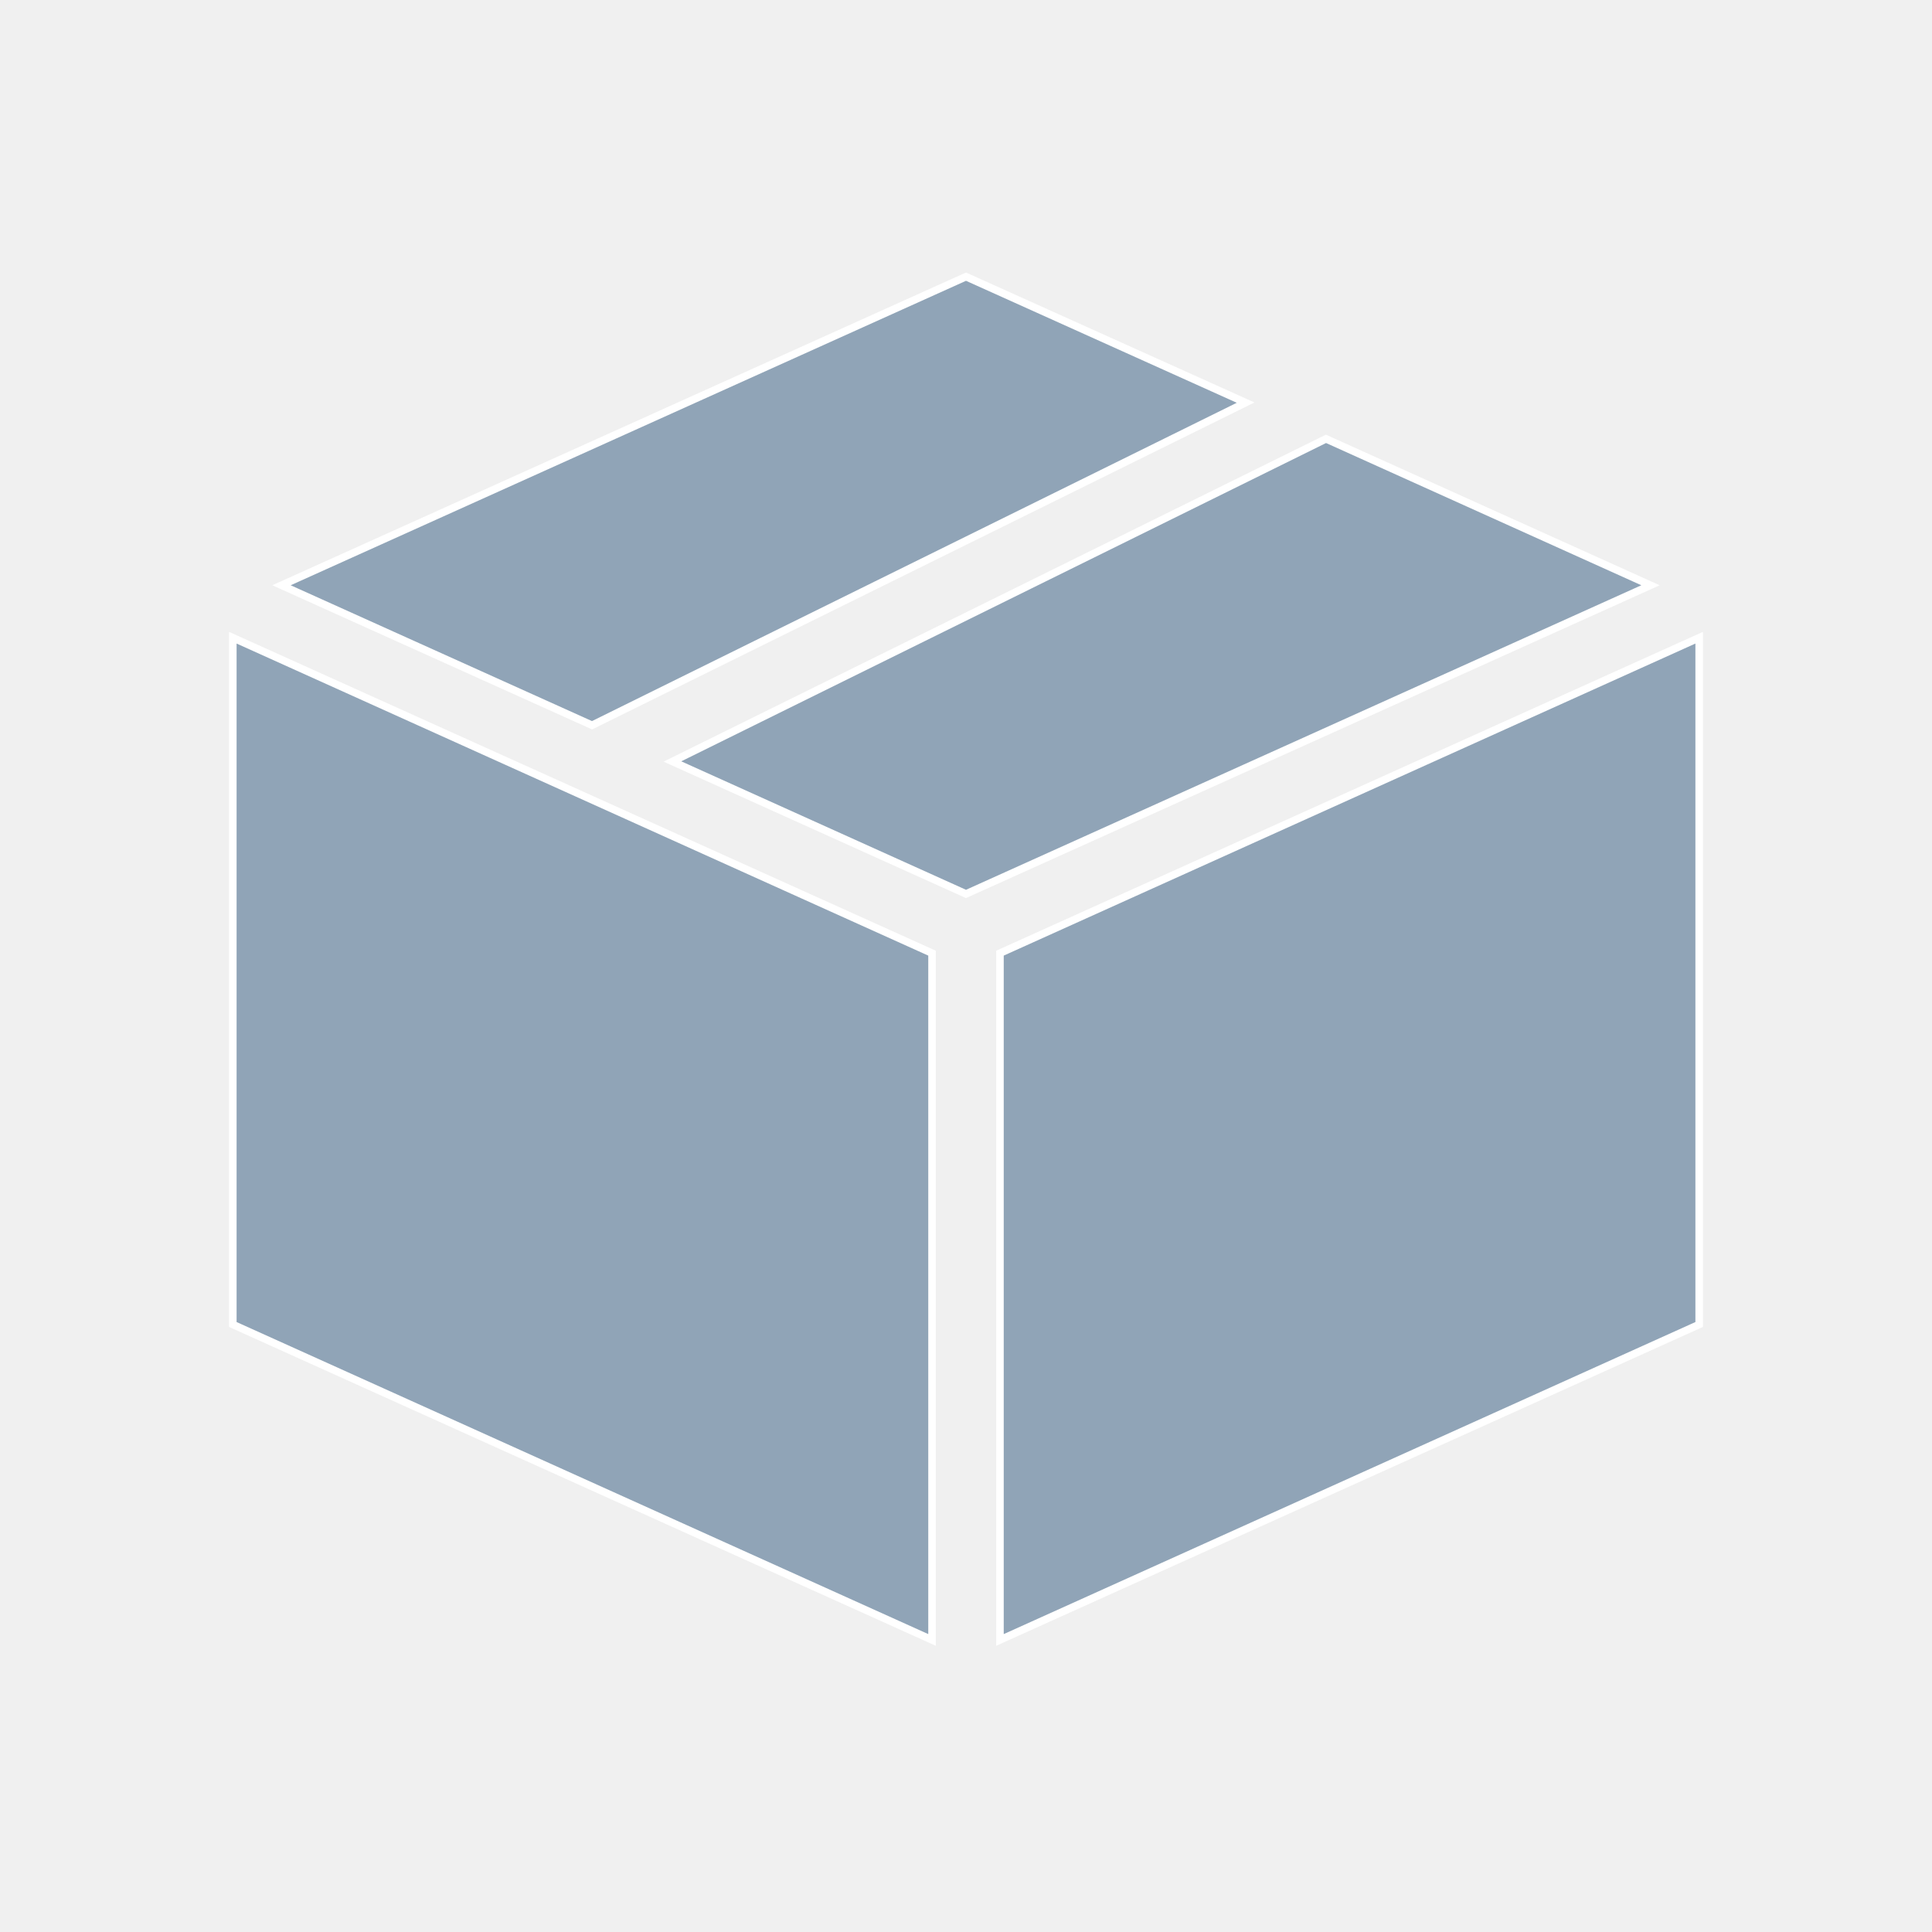
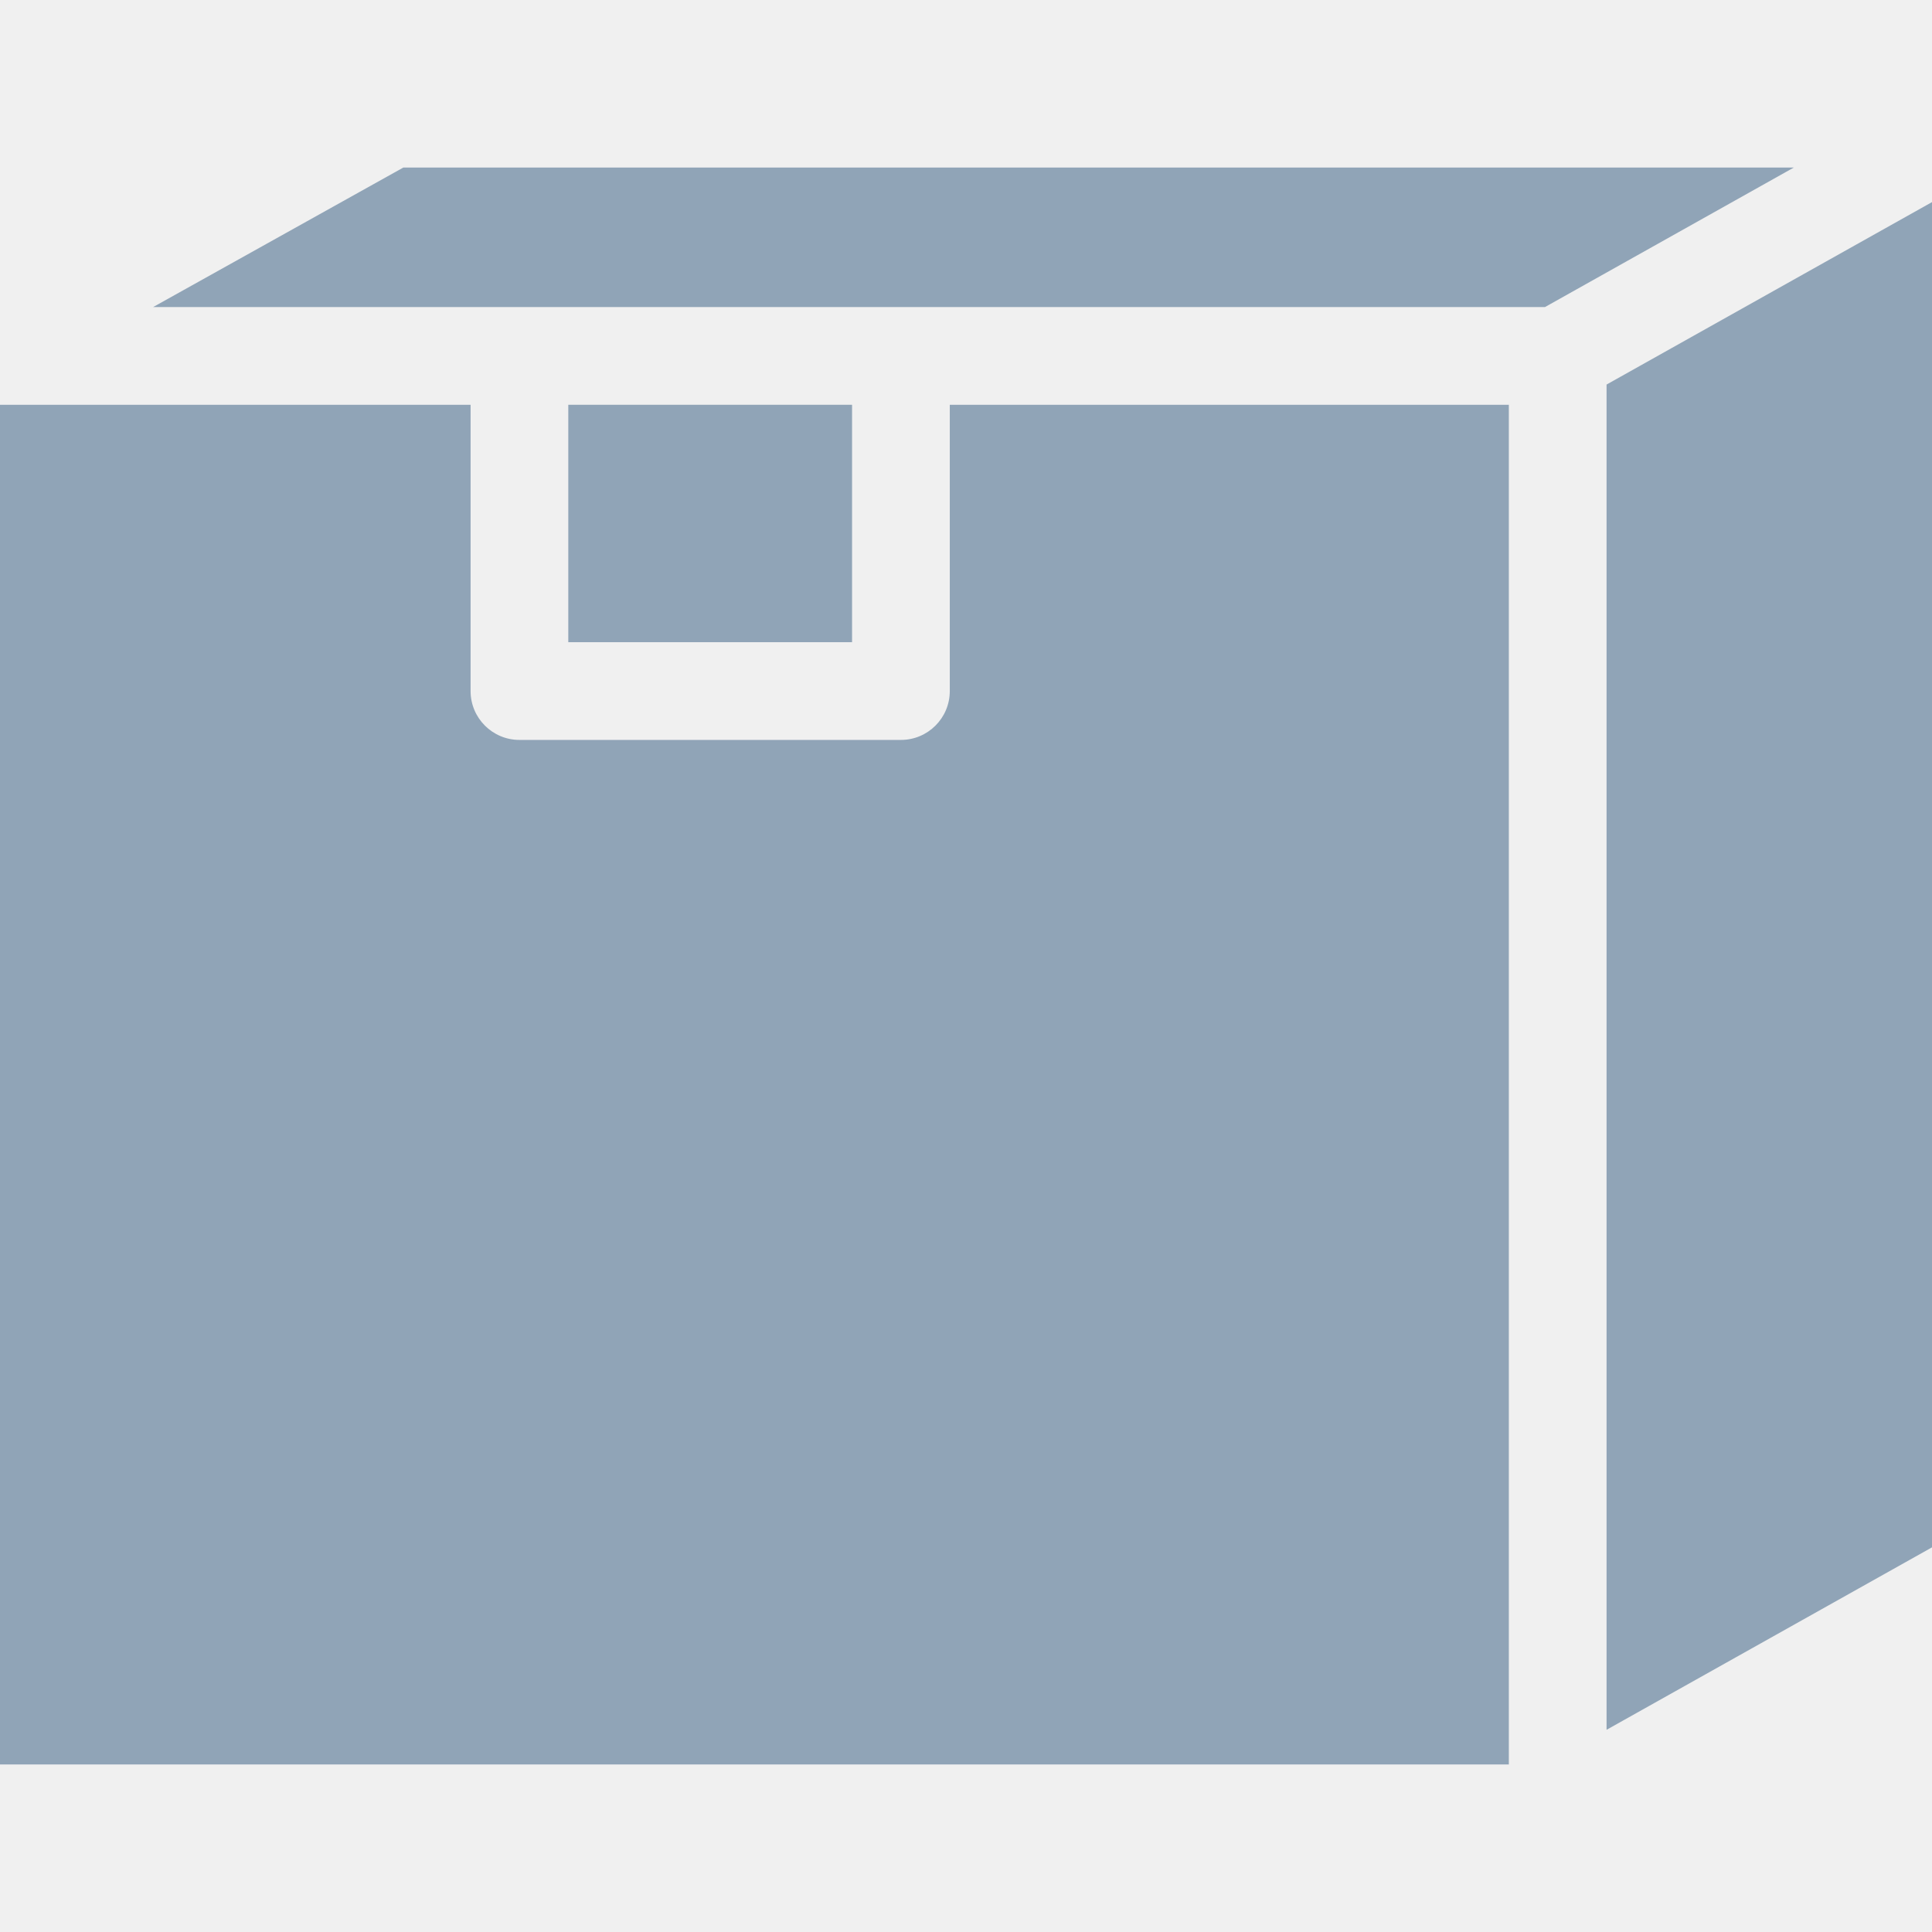
- <svg xmlns="http://www.w3.org/2000/svg" width="24px" height="24px" viewBox="0 0 512 512">
-   <path fill="#90A4B7" stroke="#FFFFFF" stroke-width="2" stroke-linecap="round" d="M256 73.32L74.6 155.1l82.3 37.1 173.2-85.5L256 73.32zm95.4 42.98l-173.2 85.5 77.8 35.1 181.4-81.8-86-38.8zM61.7 169v182L247 434.6v-182L61.7 169zm388.6 0L265 252.6v182L450.3 351V169z" />
+ <svg xmlns="http://www.w3.org/2000/svg" fill="#90A4B7" version="1.1" id="Layer_1" viewBox="0 0 512 512" xml:space="preserve">
+   <g>
+     <g>
+       <polygon points="425.755,101.912 425.755,458.415 512,410.064 512,53.56   " />
+     </g>
+   </g>
+   <g>
+     <g>
+       <polygon points="106.879,44.405 40.568,81.38 409.426,81.38 475.377,44.405   " />
+     </g>
+   </g>
+   <g>
+     <g>
+       <path d="M251.703,107.275v75.863c0,7.151-5.798,12.948-12.948,12.948H137.658c-7.15,0-12.948-5.797-12.948-12.948v-75.863H0    v360.32h399.86v-360.32H251.703z" />
+     </g>
+   </g>
+   <g>
+     <g>
+       <rect x="150.605" y="107.27" width="75.199" height="62.916" />
+     </g>
+   </g>
</svg>
